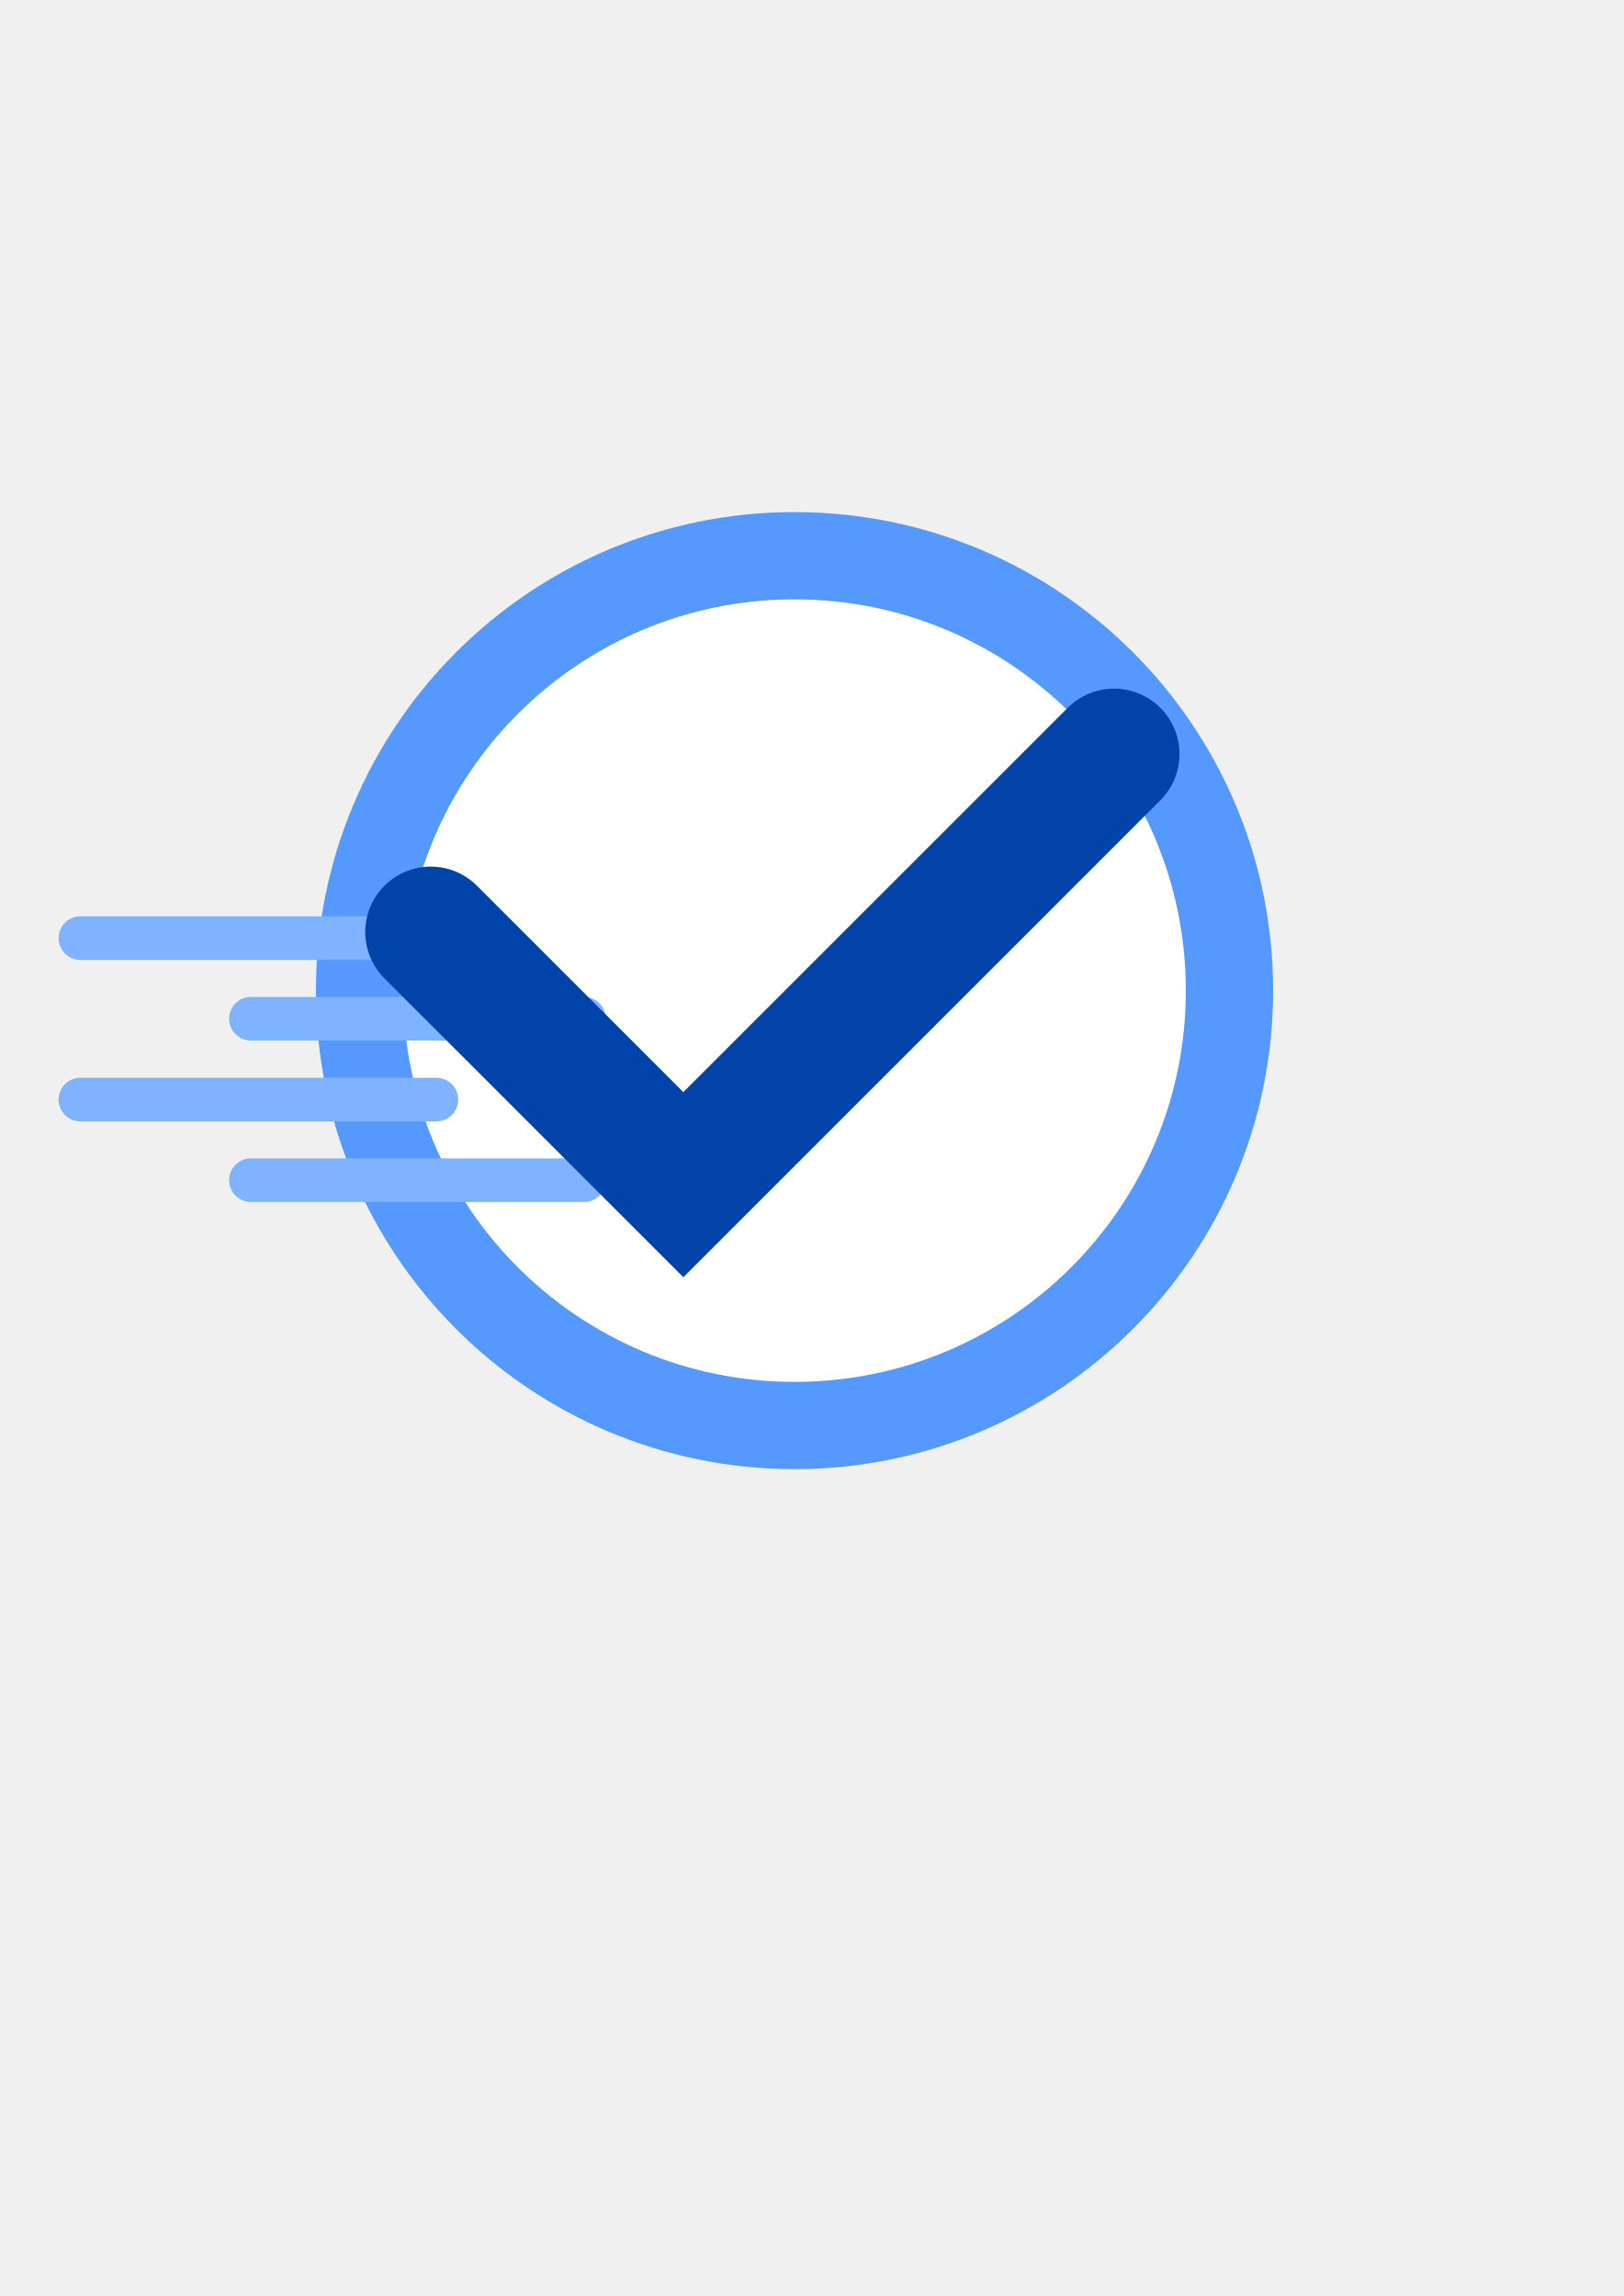
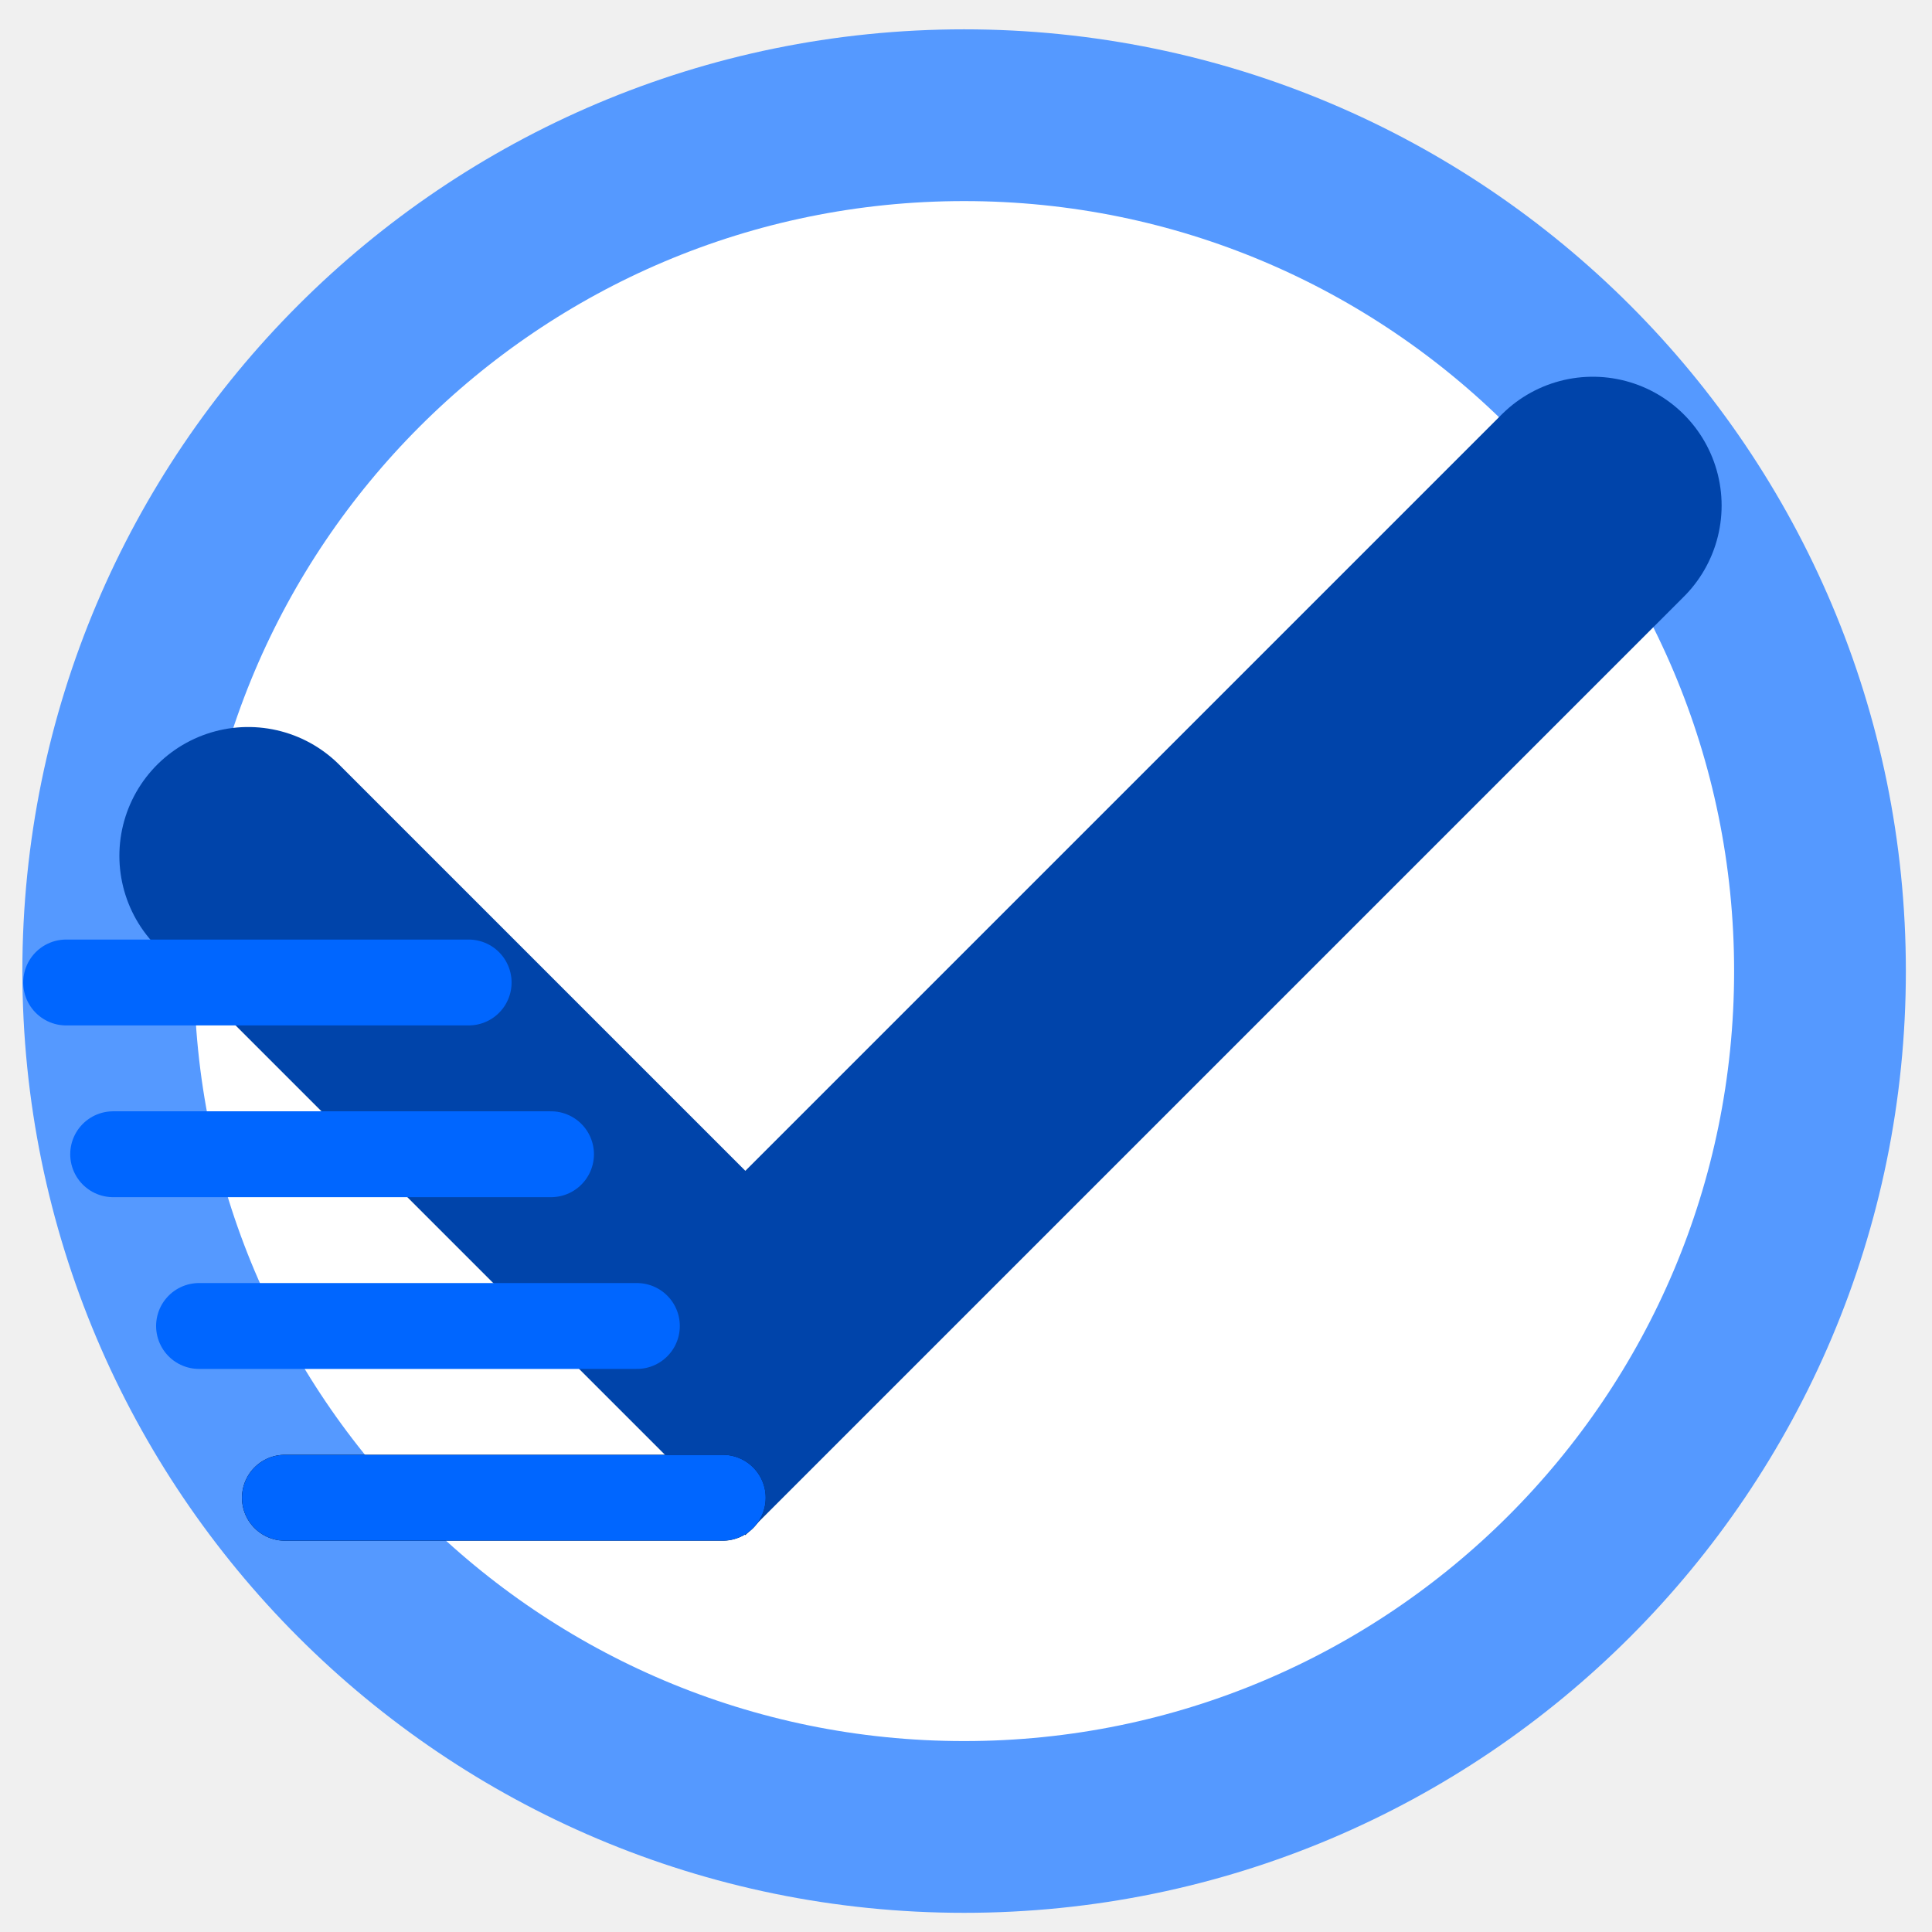
- <svg xmlns="http://www.w3.org/2000/svg" width="210mm" height="297mm" viewBox="0 0 744.094 1052.362" id="svg2" version="1.1">
+ <svg xmlns="http://www.w3.org/2000/svg" width="450mm" height="450mm" viewBox="0 0 1594.488 1594.488" id="svg2" version="1.1">
  <defs id="defs4" />
-   <g id="layer1">
-     <ellipse style="fill:#ffffff;fill-opacity:1;stroke:#ffffff;stroke-width:20;stroke-linecap:round;stroke-linejoin:round;stroke-miterlimit:4;stroke-dasharray:none;stroke-opacity:1" id="path4147" cx="368.44" cy="462.486" rx="184.22" ry="189.802" />
-     <circle style="fill:none;fill-opacity:1;stroke:#5599ff;stroke-width:40;stroke-linecap:round;stroke-linejoin:round;stroke-miterlimit:4;stroke-dasharray:none;stroke-opacity:1" id="path4136" cx="364.105" cy="454.047" r="199.331" />
-     <path style="fill:#80b3ff;fill-rule:evenodd;stroke:#80b3ff;stroke-width:20;stroke-linecap:round;stroke-linejoin:miter;stroke-opacity:1;stroke-miterlimit:4;stroke-dasharray:none" d="m 200,429.994 -163.158,0" id="path4158" />
-     <path style="fill:#80b3ff;fill-rule:evenodd;stroke:#80b3ff;stroke-width:20;stroke-linecap:round;stroke-linejoin:miter;stroke-miterlimit:4;stroke-dasharray:none;stroke-opacity:1" d="m 267.632,466.941 -152.632,0" id="path4160" />
-     <path id="path4171" d="m 200,503.994 -163.158,0" style="fill:#80b3ff;fill-rule:evenodd;stroke:#80b3ff;stroke-width:20;stroke-linecap:round;stroke-linejoin:miter;stroke-miterlimit:4;stroke-dasharray:none;stroke-opacity:1" />
-     <path id="path4173" d="m 267.632,540.941 -152.632,0" style="fill:#80b3ff;fill-rule:evenodd;stroke:#80b3ff;stroke-width:20;stroke-linecap:round;stroke-linejoin:miter;stroke-miterlimit:4;stroke-dasharray:none;stroke-opacity:1" />
-     <path style="fill:none;fill-rule:evenodd;stroke:#0044aa;stroke-width:60;stroke-linecap:round;stroke-linejoin:miter;stroke-miterlimit:4;stroke-dasharray:none;stroke-opacity:1" d="M 197.368,427.204 313.158,542.994 510.526,345.625" id="path4156" />
+   <g id="layer1" transform="translate(0,542.126)">
+     <g id="g4182" transform="matrix(3.543626,0,0,3.543626,-494.567,-1349.662)">
+       <ellipse ry="189.802" rx="184.22" cy="462.486" cx="368.44" id="path4147" style="fill:#ffffff;fill-opacity:1;stroke:#ffffff;stroke-width:20;stroke-linecap:round;stroke-linejoin:round;stroke-miterlimit:4;stroke-dasharray:none;stroke-opacity:1" />
+       <circle r="199.331" cy="454.047" cx="364.105" id="path4136" style="fill:none;fill-opacity:1;stroke:#5599ff;stroke-width:40;stroke-linecap:round;stroke-linejoin:round;stroke-miterlimit:4;stroke-dasharray:none;stroke-opacity:1" />
+       <path id="path4156" d="M 197.368,427.204 313.158,542.994 510.526,345.625" style="fill:none;fill-rule:evenodd;stroke:#0044aa;stroke-width:60;stroke-linecap:round;stroke-linejoin:miter;stroke-miterlimit:4;stroke-dasharray:none;stroke-opacity:1" />
+       <path id="path4172" d="m 307.895,576.704 -101.974,0" style="fill:none;fill-rule:evenodd;stroke:#000000;stroke-width:20;stroke-linecap:round;stroke-linejoin:miter;stroke-miterlimit:4;stroke-dasharray:none;stroke-opacity:1" />
+       <path style="fill:#0066ff;fill-rule:evenodd;stroke:#0066ff;stroke-width:20;stroke-linecap:round;stroke-linejoin:miter;stroke-miterlimit:4;stroke-dasharray:none;stroke-opacity:1" d="m 307.895,576.704 -101.974,0" id="path4174" />
+       <path id="path4176" d="m 287.895,536.704 -101.974,0" style="fill:#0066ff;fill-rule:evenodd;stroke:#0066ff;stroke-width:20;stroke-linecap:round;stroke-linejoin:miter;stroke-miterlimit:4;stroke-dasharray:none;stroke-opacity:1" />
+       <path style="fill:#0066ff;fill-rule:evenodd;stroke:#0066ff;stroke-width:20;stroke-linecap:round;stroke-linejoin:miter;stroke-miterlimit:4;stroke-dasharray:none;stroke-opacity:1" d="m 267.895,496.704 -101.974,0" id="path4178" />
+       <path id="path4180" d="m 248.713,456.704 -93.743,0" style="fill:#0066ff;fill-rule:evenodd;stroke:#0066ff;stroke-width:20;stroke-linecap:round;stroke-linejoin:miter;stroke-miterlimit:4;stroke-dasharray:none;stroke-opacity:1" />
+     </g>
  </g>
</svg>
